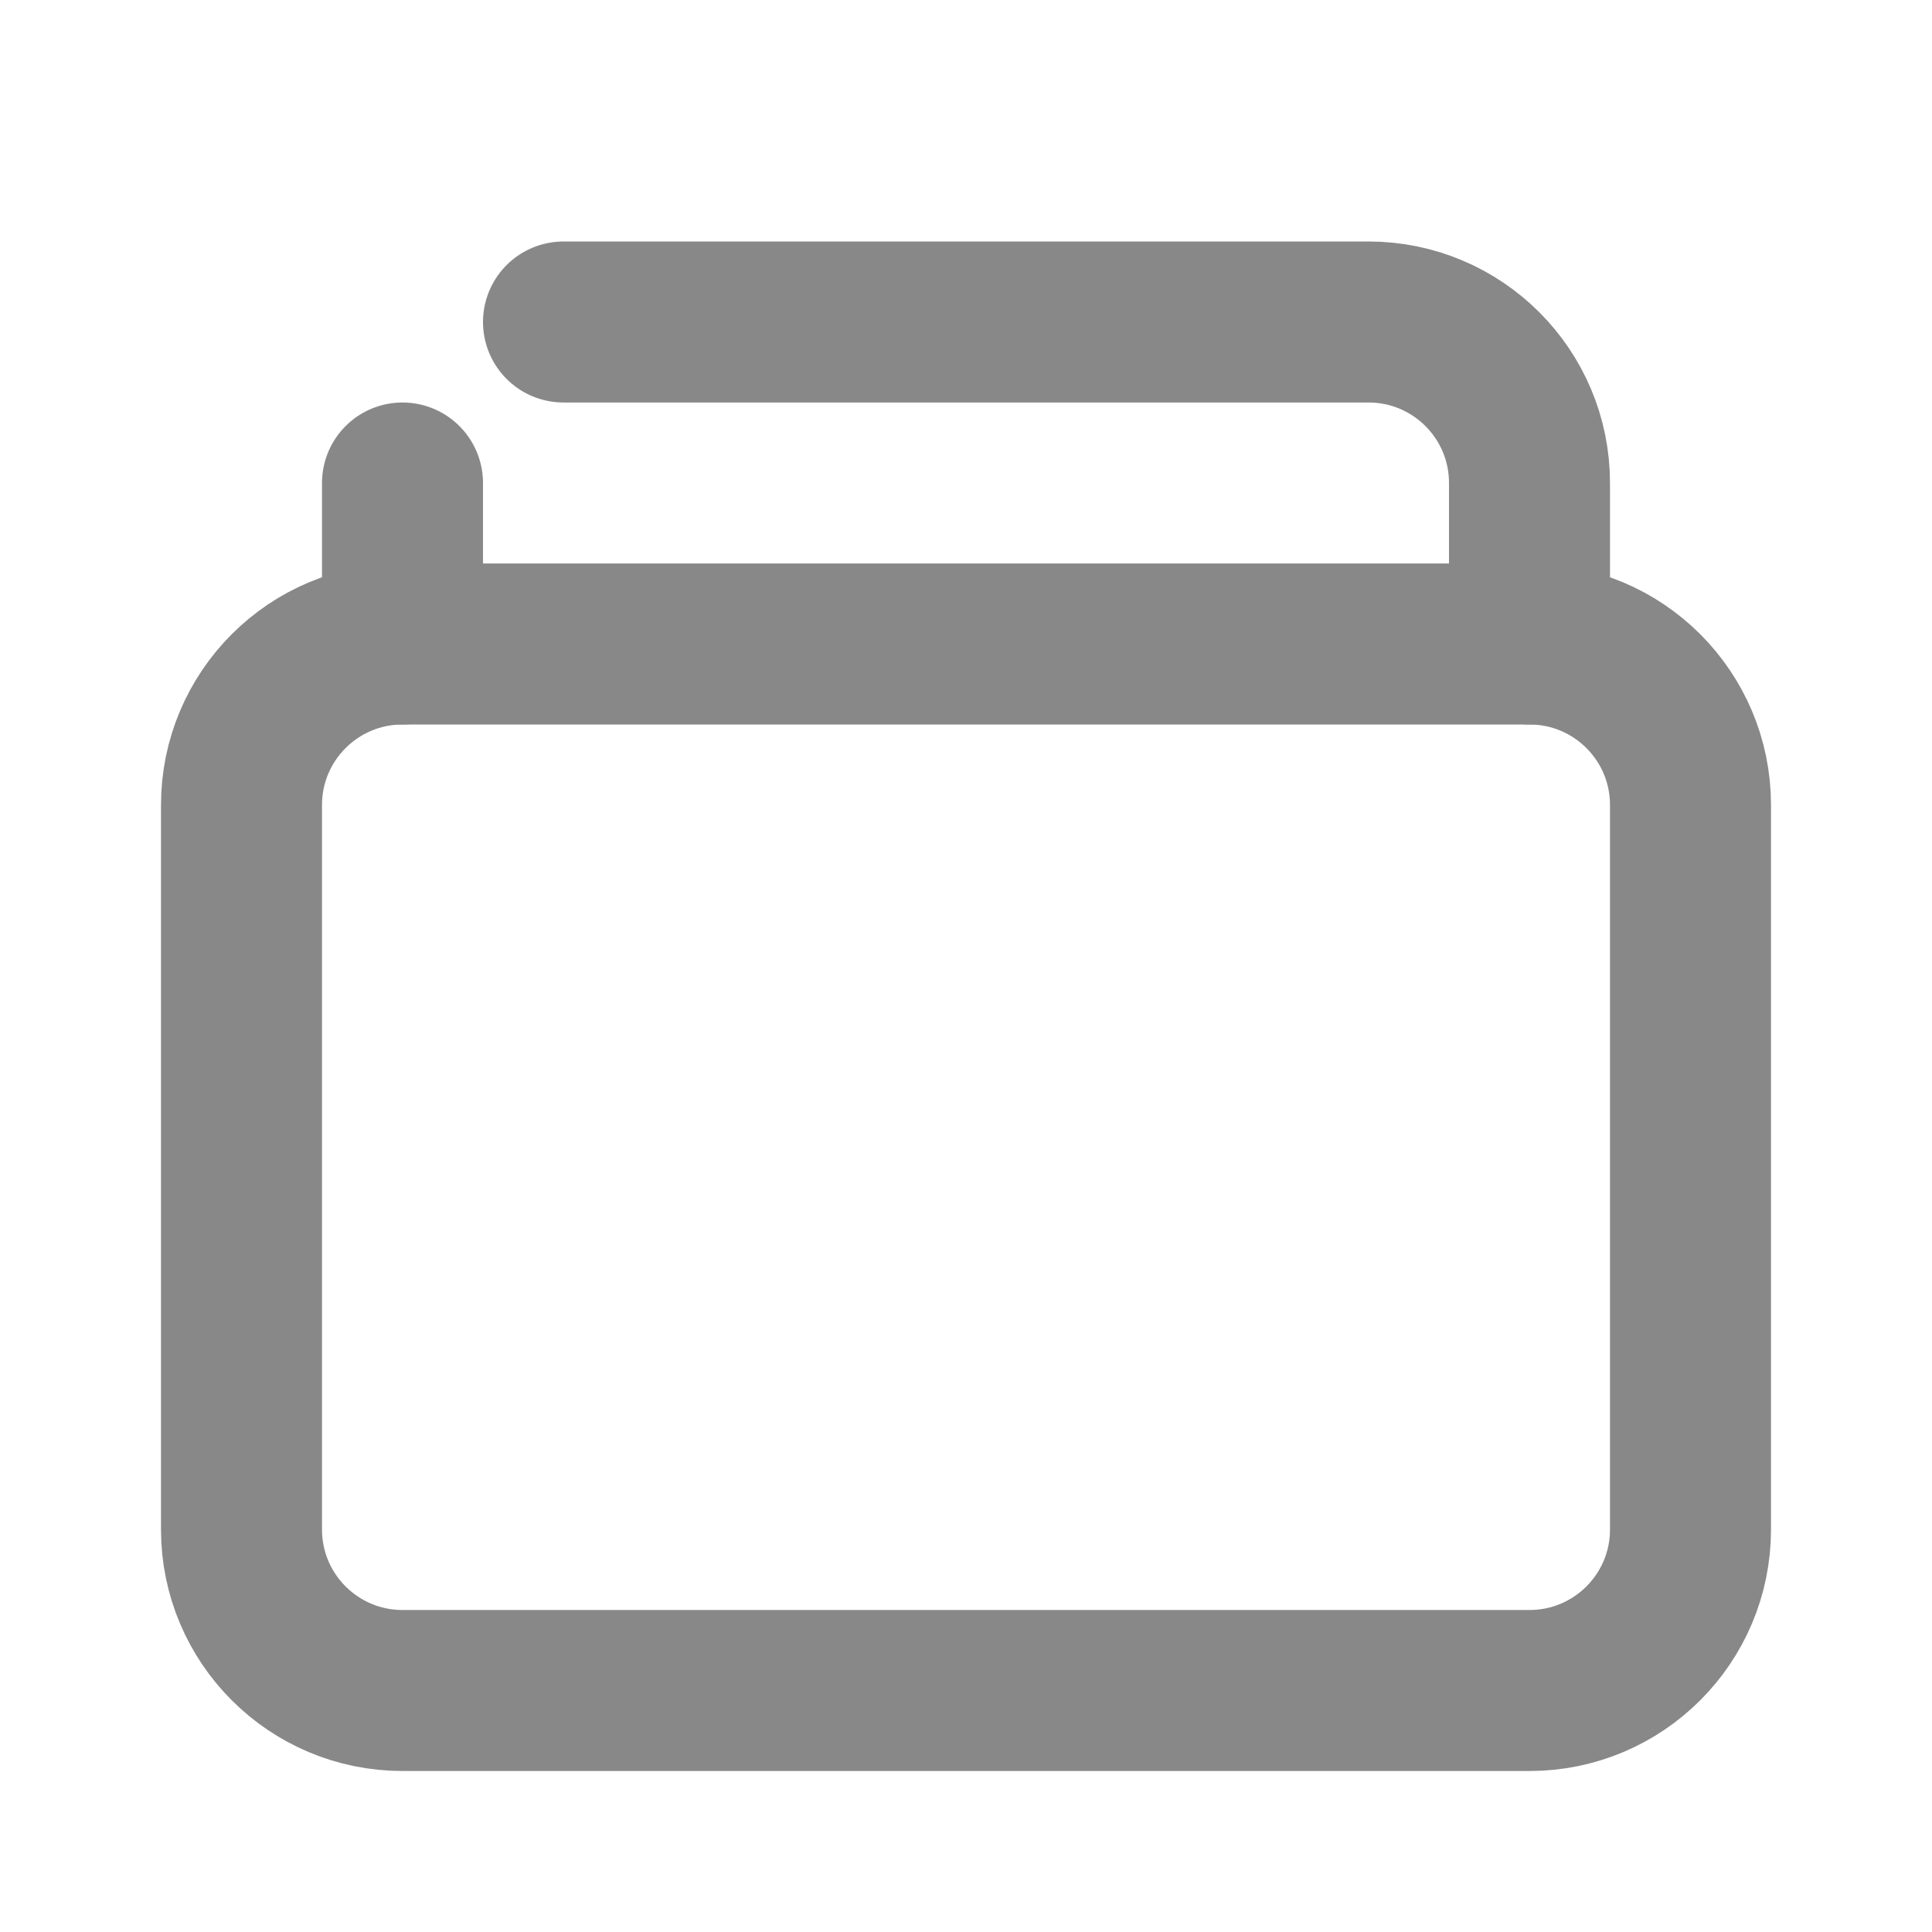
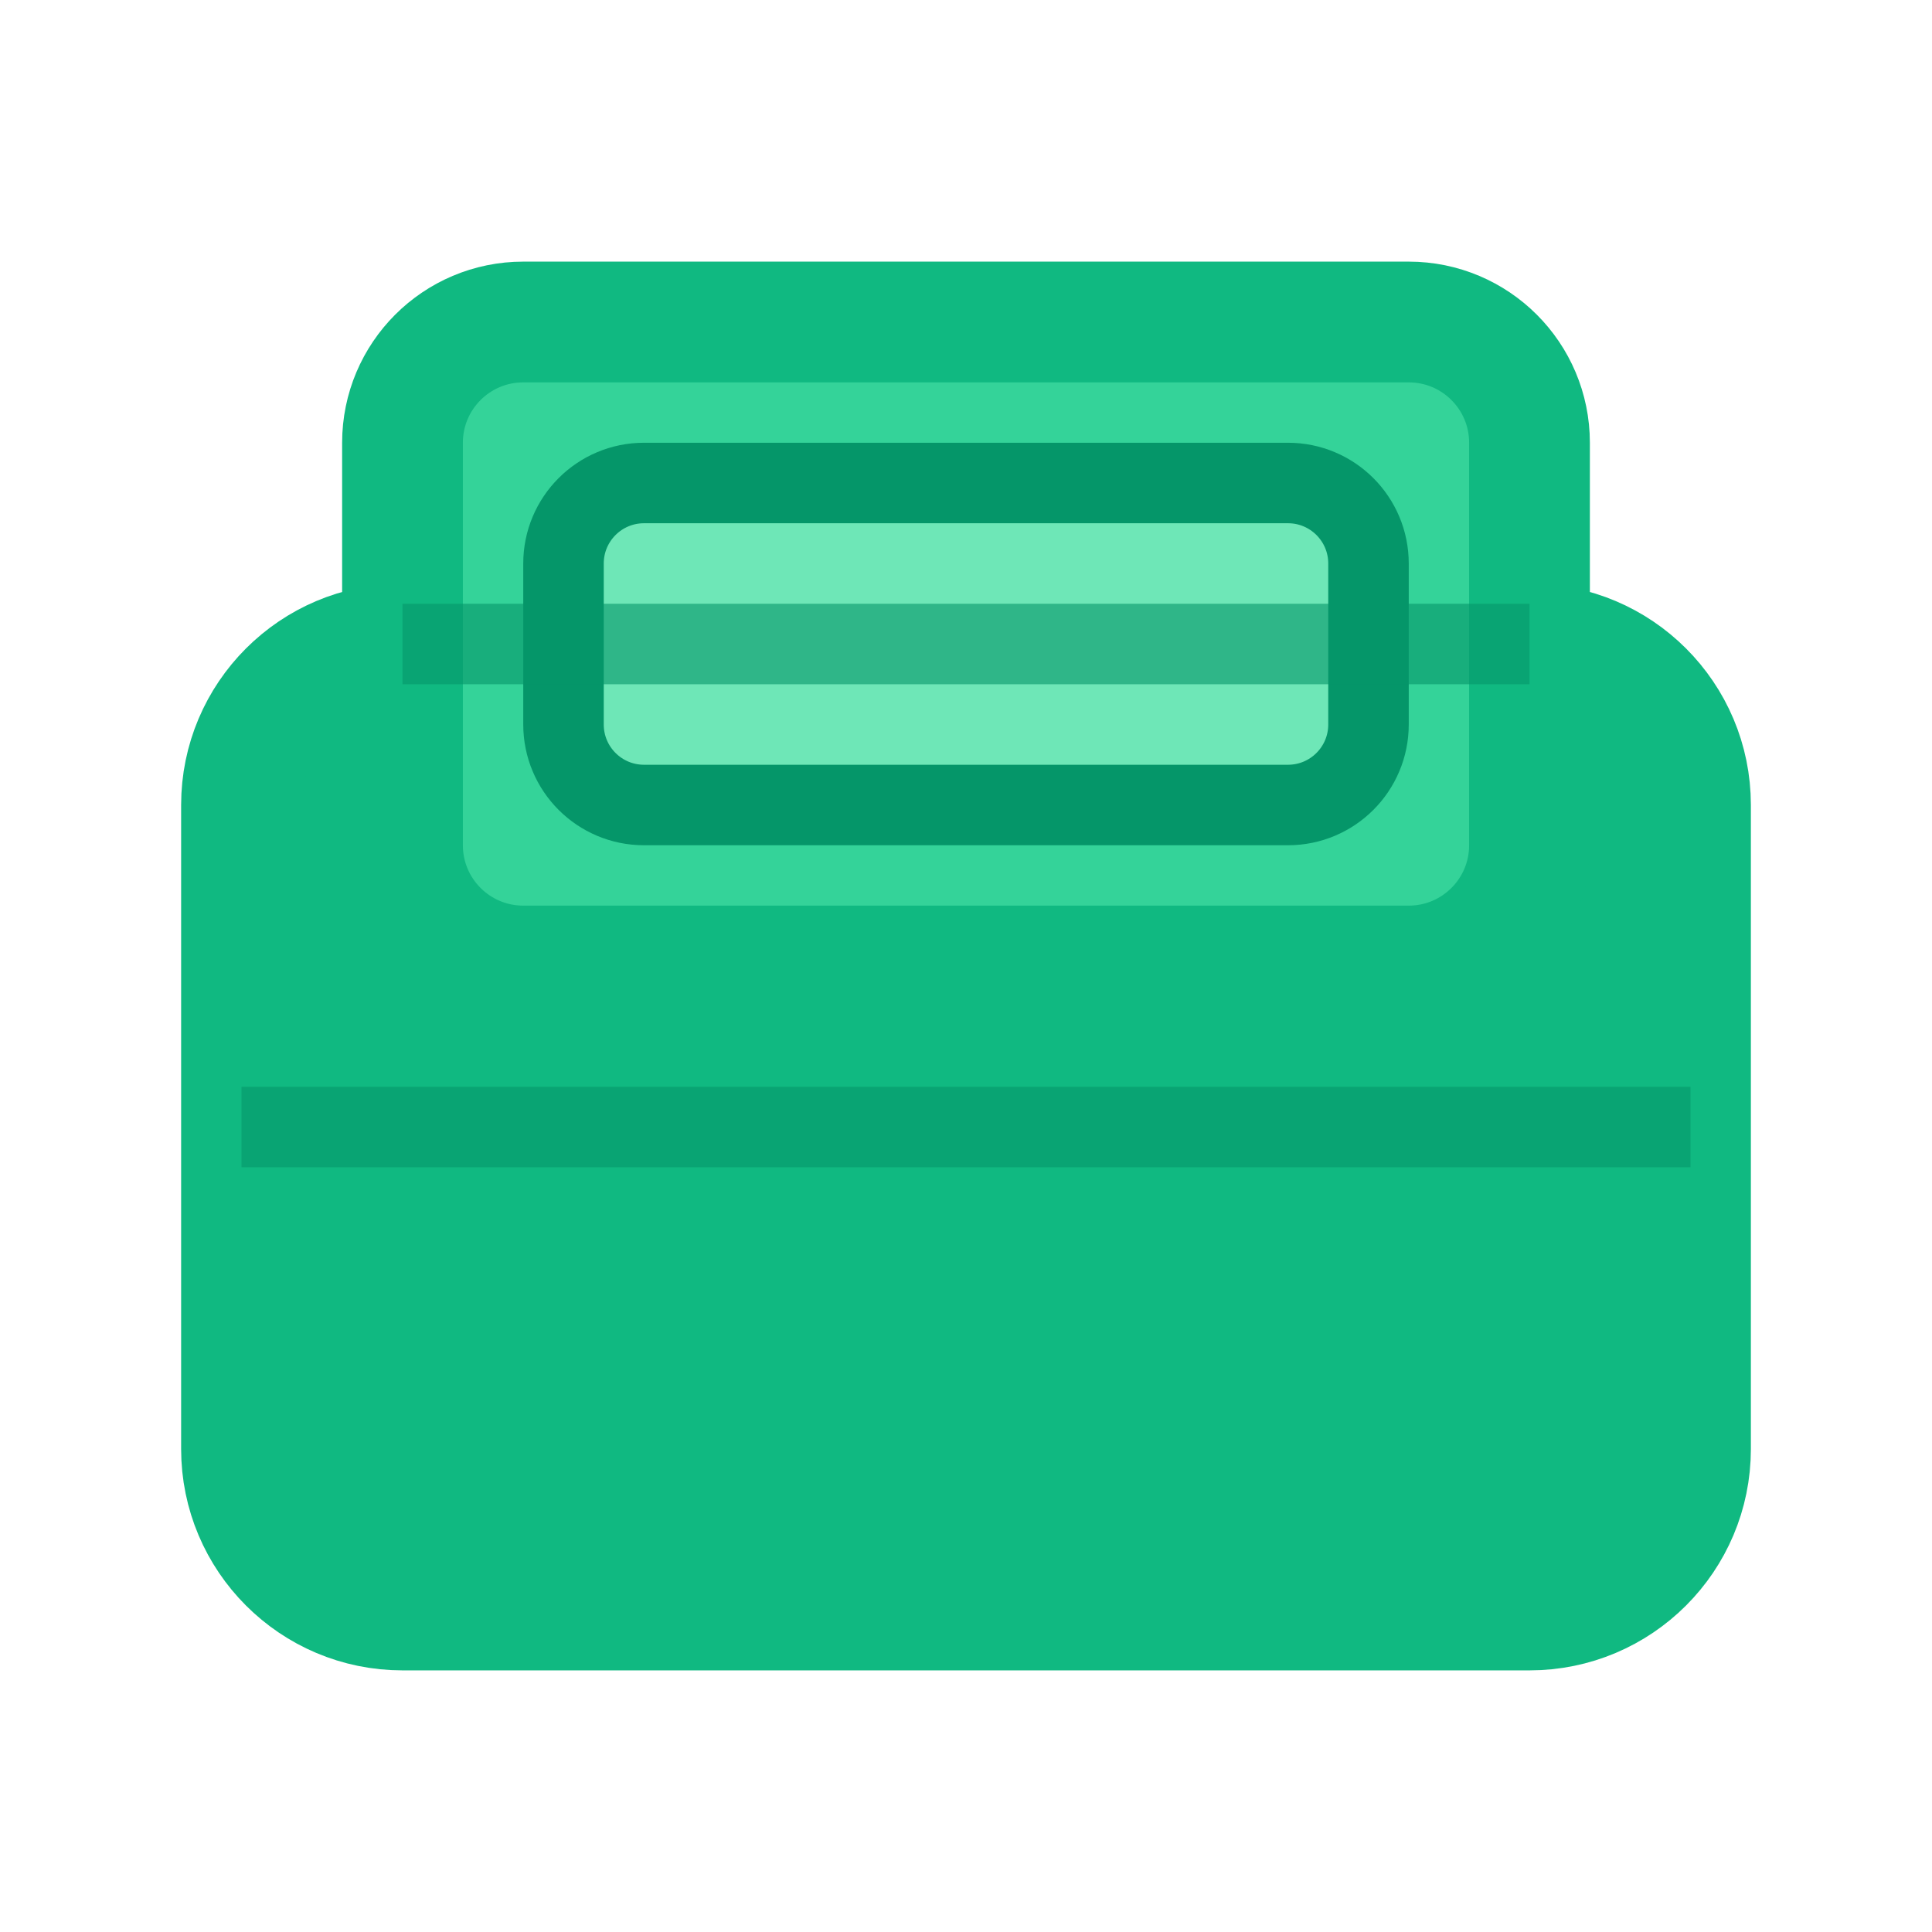
<svg xmlns="http://www.w3.org/2000/svg" width="24" height="24" viewBox="0 0 24 24" fill="none">
-   <rect x="3" y="8" width="18" height="13" rx="2" stroke="#888888" stroke-width="2" stroke-linecap="round" stroke-linejoin="round" />
-   <path d="M7 4H17C18.105 4 19 4.895 19 6V8" stroke="#888888" stroke-width="2" stroke-linecap="round" stroke-linejoin="round" />
-   <path d="M5 6V8" stroke="#888888" stroke-width="2" stroke-linecap="round" stroke-linejoin="round" />
+   <rect x="3" y="8" width="18" height="12" rx="2" fill="#10B981" stroke="#10B981" stroke-width="1.5" />
+   <rect x="5" y="4" width="14" height="8" rx="1.5" fill="#34D399" stroke="#10B981" stroke-width="1.5" />
+   <rect x="7" y="6" width="10" height="4" rx="1" fill="#6EE7B7" stroke="#059669" stroke-width="1" />
+   <line x1="3" y1="14" x2="21" y2="14" stroke="#059669" stroke-width="1" opacity="0.6" />
+   <line x1="5" y1="8" x2="19" y2="8" stroke="#059669" stroke-width="1" opacity="0.6" />
</svg>
